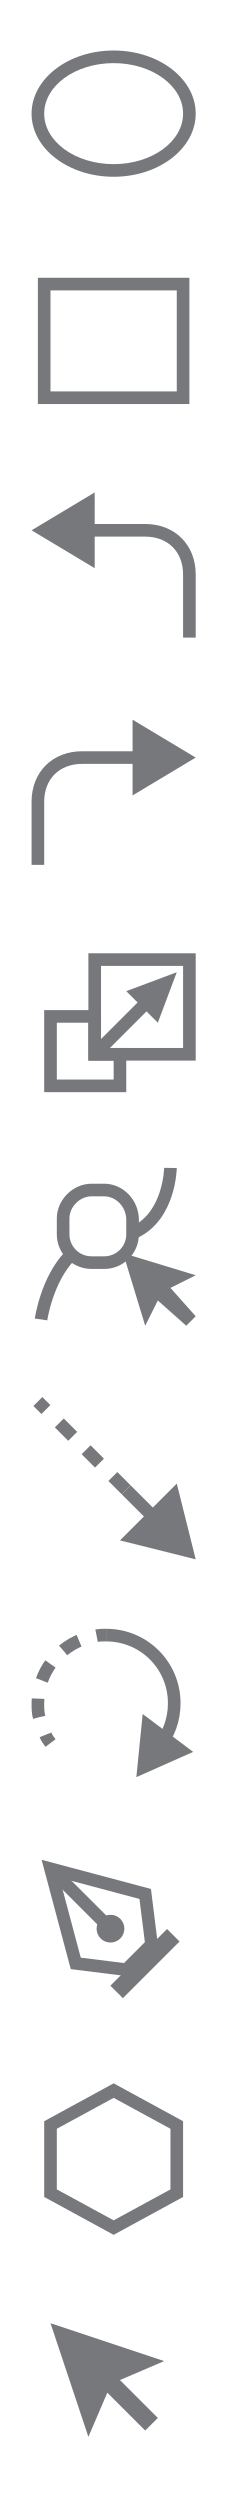
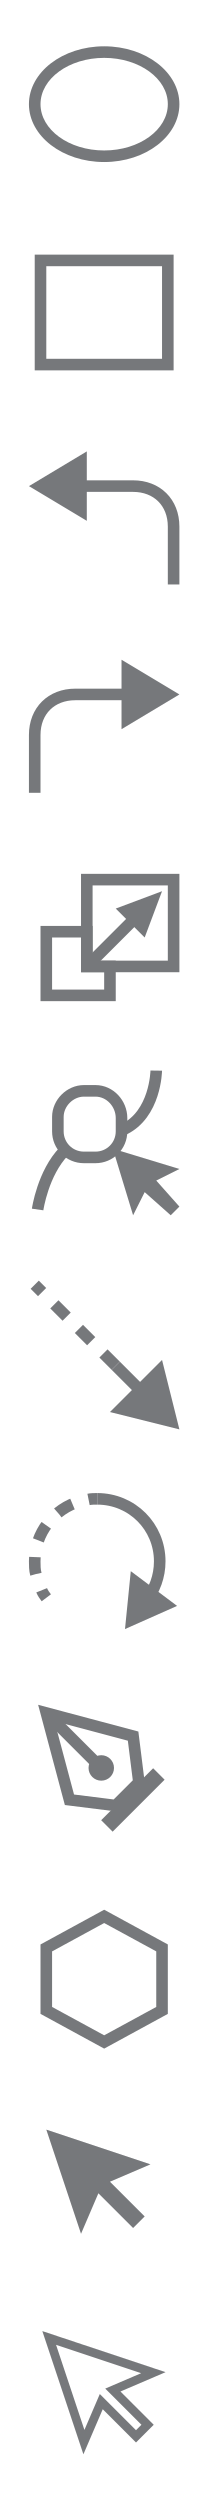
- <svg xmlns="http://www.w3.org/2000/svg" version="1.1" id="Layer_1" x="0px" y="0px" viewBox="0 0 36 396" enable-background="new 0 0 36 396" xml:space="preserve">
+ <svg xmlns="http://www.w3.org/2000/svg" version="1.1" id="Layer_1" x="0px" y="0px" viewBox="0 0 36 432" enable-background="new 0 0 36 432" xml:space="preserve">
  <g id="select">
    <g>
-       <polygon fill="#76787B" points="19,377 26,374 8,368 14,386 17,379 23,385 25,383         " />
+       <polygon fill="#76787B" points="19,377 26,374 8,368 14,386 17,379 23,385 25,383   " />
    </g>
  </g>
  <g id="poly">
    <path fill="#76787B" d="M18,332.3l9,4.9v9.6l-9,4.9l-9-4.9v-9.6L18,332.3 M18,330l-11,6v12l11,6l11-6v-12L18,330L18,330z" />
  </g>
  <g id="pen_tool">
-     <polygon fill="none" stroke="#76787B" stroke-width="2" stroke-miterlimit="10" points="8,296 12,311 20,312 22,310 24,308 23,300              " />
+     <polygon fill="none" stroke="#76787B" stroke-width="2" stroke-miterlimit="10" points="8,296 12,311 20,312 22,310 24,308 23,300     " />
    <line fill="none" stroke="#76787B" stroke-width="2" stroke-miterlimit="10" x1="8" y1="296" x2="17.5" y2="305.5" />
    <circle fill="#76787B" cx="17.5" cy="305.5" r="2.2" />
    <rect x="16.6" y="309.6" transform="matrix(0.7071 -0.7071 0.7071 0.7071 -213.1737 107.3533)" fill="#76787B" width="12.7" height="2.8" />
  </g>
  <g id="rotate">
-     <path fill="none" stroke="#76787B" stroke-width="2" stroke-miterlimit="10" d="M16.8,259c6,0,10.8,4.8,10.8,10.8         c0,2.6-0.9,5-2.4,6.8" />
+     <path fill="none" stroke="#76787B" stroke-width="2" stroke-miterlimit="10" d="M16.8,259c6,0,10.8,4.8,10.8,10.8   c0,2.6-0.9,5-2.4,6.8" />
    <g>
      <g>
        <path fill="none" stroke="#76787B" stroke-width="2" stroke-miterlimit="10" d="M8,276.1c-0.3-0.4-0.6-0.8-0.8-1.3" />
-         <path fill="none" stroke="#76787B" stroke-width="2" stroke-miterlimit="10" stroke-dasharray="2.954,2.954" d="M6.2,272                 c-0.2-0.7-0.2-1.5-0.2-2.2c0-4.9,3.3-9.1,7.9-10.4" />
+         <path fill="none" stroke="#76787B" stroke-width="2" stroke-miterlimit="10" stroke-dasharray="2.954,2.954" d="M6.2,272     c-0.2-0.7-0.2-1.5-0.2-2.2c0-4.9,3.3-9.1,7.9-10.4" />
        <path fill="none" stroke="#76787B" stroke-width="2" stroke-miterlimit="10" d="M15.3,259.1c0.5-0.1,1-0.1,1.5-0.1" />
      </g>
    </g>
-     <polygon fill="#76787B" points="30.6,277.5 21.6,281.5 22.6,271.5    " />
+     <polygon fill="#76787B" points="30.6,277.5 21.6,281.5 22.6,271.5  " />
  </g>
  <g id="generate">
-     <polygon fill="#76787B" points="28,235 31,247 19,244    " />
+     <polygon fill="#76787B" points="28,235 31,247 19,244  " />
    <line fill="none" stroke="#76787B" stroke-width="2" stroke-miterlimit="10" stroke-dasharray="3" x1="20" y1="236" x2="6" y2="222" />
    <line fill="none" stroke="#76787B" stroke-width="2" stroke-miterlimit="10" x1="29" y1="245" x2="20" y2="236" />
  </g>
  <g id="follow_x5F_path">
    <g>
      <g>
-         <polygon fill="#76787B" points="27,204 31,202 19.5,198.5 23,210 25,206 29.5,210 31,208.5            " />
+         <polygon fill="#76787B" points="27,204 31,202 19.5,198.5 23,210 25,206 29.5,210 31,208.5    " />
      </g>
    </g>
    <path fill="none" stroke="#76787B" stroke-width="2" stroke-miterlimit="10" d="M21.3,195.2C26.9,192.6,27,185,27,185" />
    <path fill="none" stroke="#76787B" stroke-width="2" stroke-miterlimit="10" d="M6.5,209c0,0,0.9-6.3,4.6-10.1" />
-     <path fill="none" stroke="#76787B" stroke-width="2" stroke-miterlimit="10" d="M16.5,200h-2c-2.5,0-4.5-2-4.5-4.5V193         c0-2.4,2.1-4.5,4.5-4.5h2c2.5,0,4.5,2.2,4.5,4.7v2.3C21,198,19,200,16.5,200z" />
+     <path fill="none" stroke="#76787B" stroke-width="2" stroke-miterlimit="10" d="M16.5,200h-2c-2.5,0-4.5-2-4.5-4.5V193   c0-2.4,2.1-4.5,4.5-4.5h2c2.5,0,4.5,2.2,4.5,4.7v2.3C21,198,19,200,16.5,200z" />
  </g>
  <g id="scale">
-     <polygon fill="#76787B" points="20,157 28,154 25,162    " />
+     <polygon fill="#76787B" points="20,157 28,154 25,162  " />
    <g>
      <path fill="#76787B" d="M29,153v13H16v-13H29 M31,151H14v17h17V151L31,151z" />
    </g>
    <g>
      <path fill="#76787B" d="M14,162v4v2h2h2l0,3H9v-9H14 M16,160H7v13h13l0-7h-4V160L16,160z" />
    </g>
    <line fill="none" stroke="#76787B" stroke-width="2" stroke-miterlimit="10" x1="15" y1="167" x2="24" y2="158" />
  </g>
  <g id="undo_1_">
-     <polygon fill="#76787B" points="21,114 31,120 21,126    " />
+     <polygon fill="#76787B" points="21,114 31,120 21,126  " />
    <path fill="none" stroke="#76787B" stroke-width="2" stroke-miterlimit="10" d="M6,137v-10c0-4.2,2.9-7,7-7h10" />
  </g>
  <g id="redo">
-     <polygon fill="#76787B" points="15,78 5,84 15,90    " />
+     <polygon fill="#76787B" points="15,78 5,84 15,90  " />
    <path fill="none" stroke="#76787B" stroke-width="2" stroke-miterlimit="10" d="M30,101V91c0-4.2-2.9-7-7-7H13" />
  </g>
  <g id="rect_x5F_tool">
    <path fill="#76787B" d="M28,46v16H8V46H28 M30,44H6v20h24V44L30,44z" />
  </g>
  <g id="ellipse_x5F_tool">
-     <path fill="#76787B" d="M18,10c6.1,0,11,3.6,11,8s-4.9,8-11,8S7,22.4,7,18S11.9,10,18,10 M18,8C10.8,8,5,12.5,5,18s5.8,10,13,10         s13-4.5,13-10S25.2,8,18,8L18,8z" />
+     <path fill="#76787B" d="M18,10c6.1,0,11,3.6,11,8s-4.9,8-11,8S7,22.4,7,18S11.9,10,18,10 M18,8C10.8,8,5,12.5,5,18s5.8,10,13,10   s13-4.5,13-10S25.2,8,18,8L18,8z" />
+   </g>
+   <g id="select_1_">
+     <g>
+       <polygon fill="none" stroke="#76787B" stroke-width="1.5" stroke-miterlimit="10" points="19.5,413 26.5,410 8.5,404 14.5,422     17.5,415 23.5,421 25.5,419   " />
+     </g>
  </g>
</svg>
